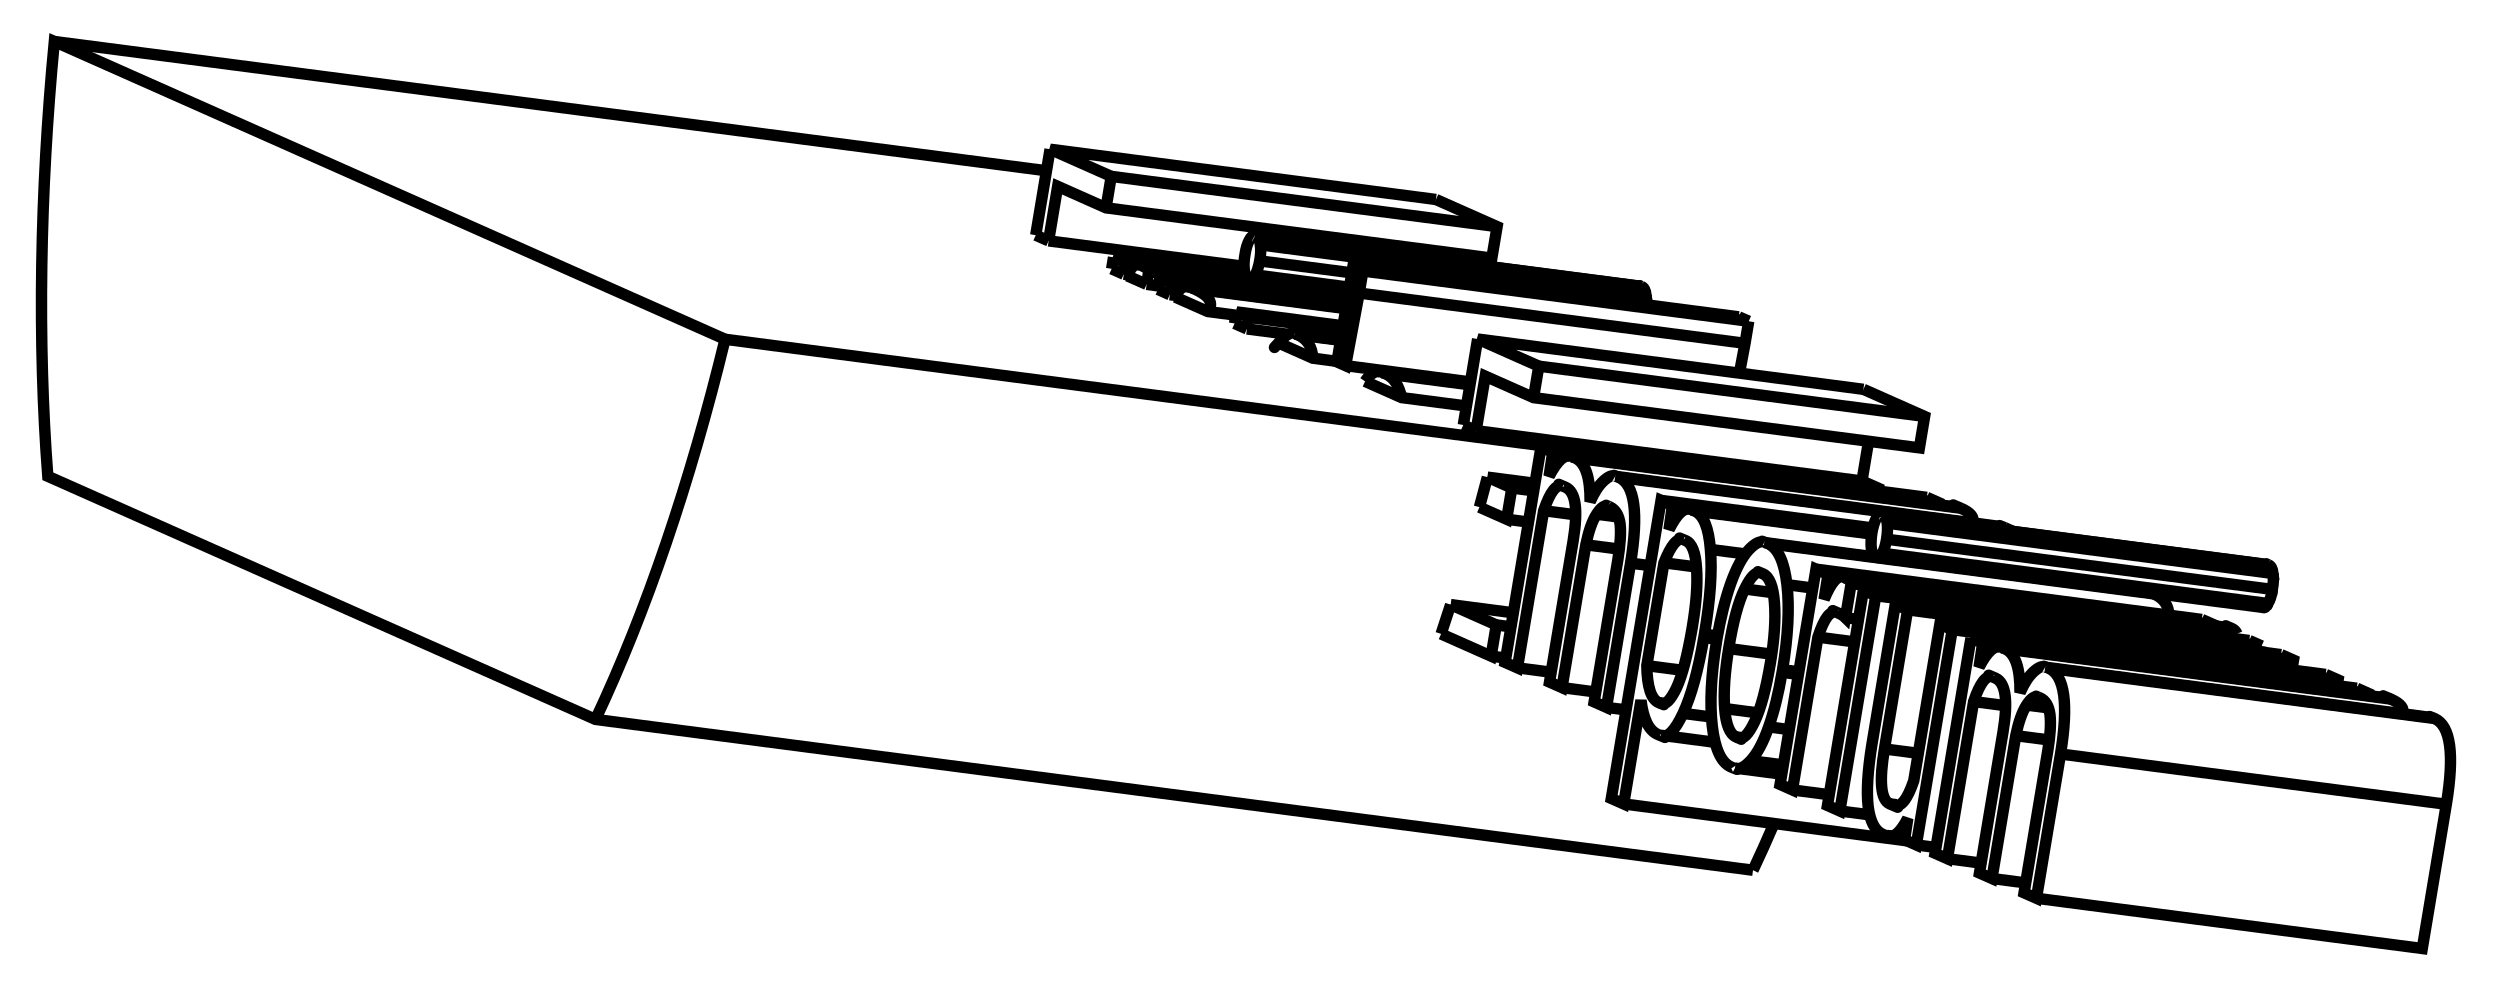
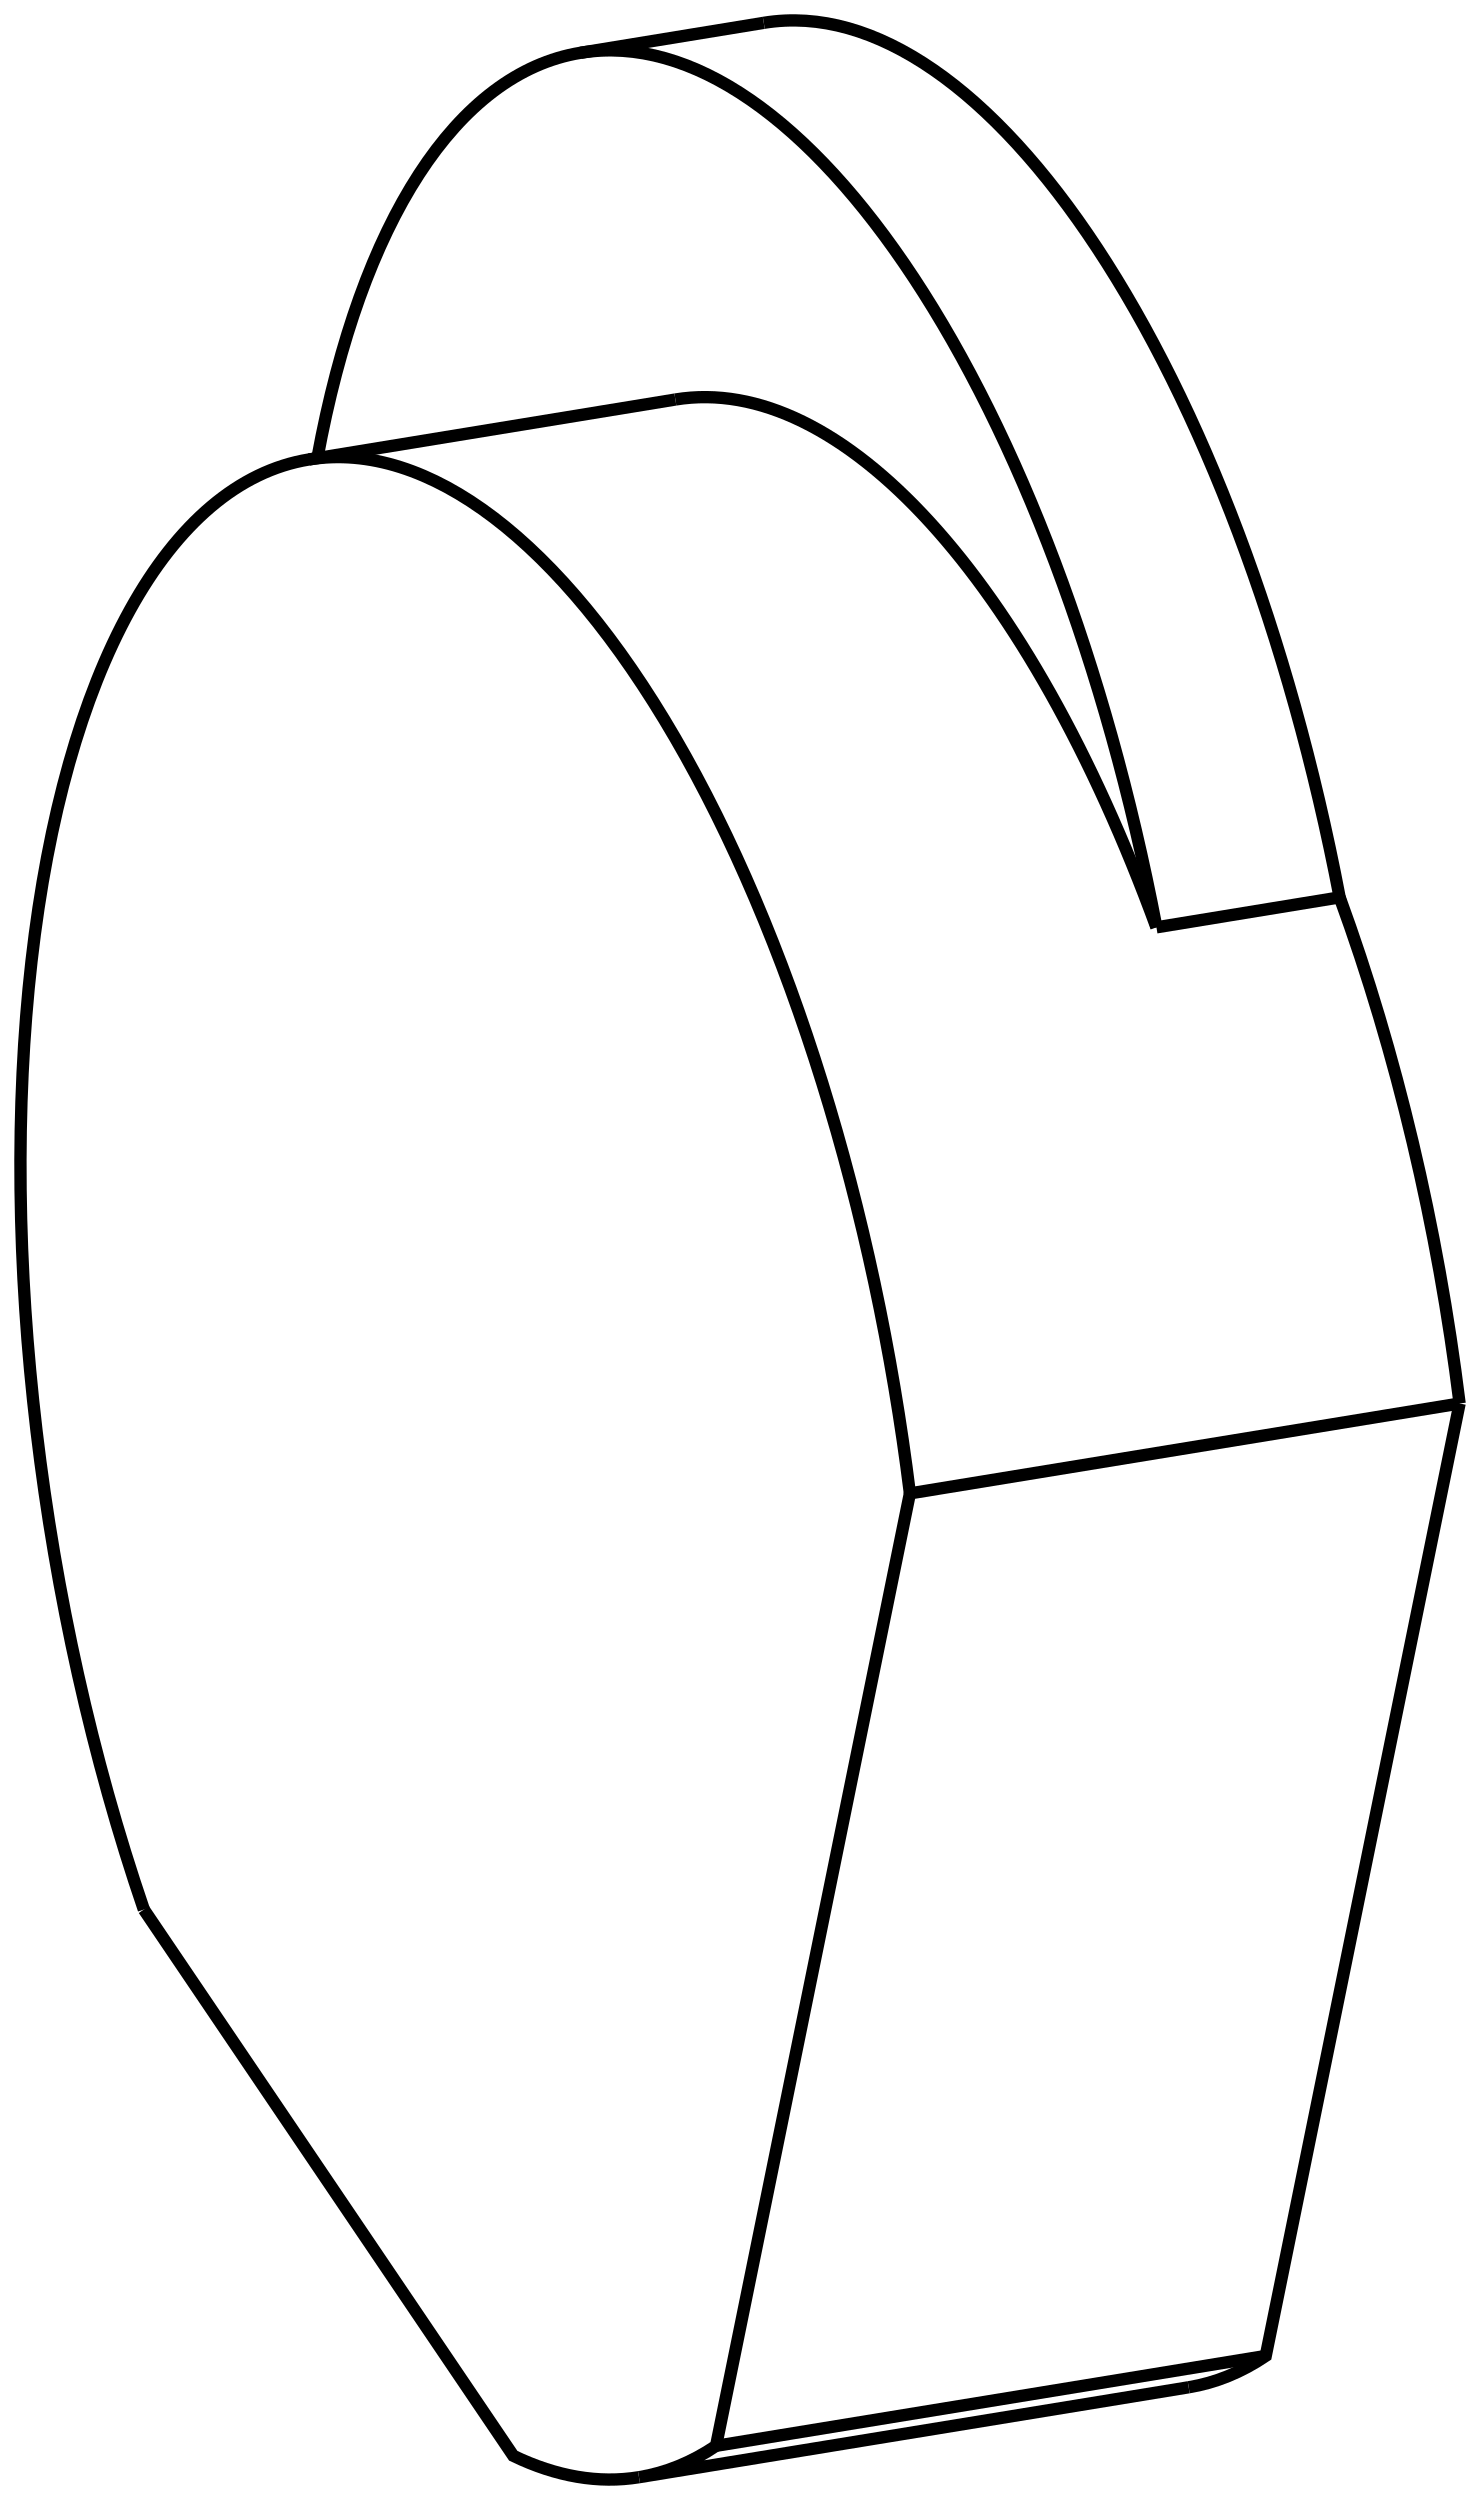
- <svg xmlns="http://www.w3.org/2000/svg" version="1.1" viewBox="-29.632 -14.371 60.238 23.855" fill="none" stroke="black" stroke-width="0.6%" vector-effect="non-scaling-stroke">
-   <path d="M 12.607 6.598 L -15.283 2.964 L -28.48 -2.895 A 25 8.698 277.424 0 1 -28.323 -13.371 L -12.161 -6.196 A 25 8.698 277.424 0 1 -15.283 2.964" />
-   <path d="M 15.729 -2.562 A 25 8.698 277.424 0 1 15.721 -2.527" />
-   <path d="M 6.207 -2.874 L 7.353 -2.725" />
-   <path d="M 6.207 -2.874 A 25 8.698 277.424 0 1 6.015 -2.151" />
-   <path d="M 5.322 0.198 L 6.832 0.395" />
-   <path d="M 5.322 0.198 A 25 8.698 277.424 0 1 5.091 0.904" />
-   <path d="M 13.114 5.472 A 25 8.698 277.424 0 1 12.607 6.598" />
-   <path d="M 15.729 -2.562 L -12.161 -6.196" />
-   <path d="M -4.417 -10.256 L -28.323 -13.371" />
-   <path d="M 4.967 -9.564 L 6.441 -8.91 L 6.314 -8.152 L -2.982 -9.363 L -4.147 -9.881 L -4.366 -8.567" />
-   <path d="M 5.09 -8.312 L 5.055 -8.105" />
-   <path d="M 15.268 -4.99 L 16.742 -4.336 L 16.616 -3.579 L 7.319 -4.79 L 6.155 -5.307 L 5.935 -3.994" />
-   <path d="M 15.392 -3.738 L 15.232 -2.782 L 5.935 -3.994" />
-   <path d="M 15.232 -2.782 L 15.729 -2.562" />
-   <path d="M 7.323 -2.544 L 6.796 -2.612 L 6.671 -1.86 L 6.015 -2.151" />
-   <path d="M 6.207 -2.874 L 6.796 -2.612" />
-   <path d="M 7.197 -1.791 L 6.671 -1.86" />
-   <path d="M 6.776 0.733 L 6.422 0.687 L 6.296 1.439 L 5.091 0.904" />
-   <path d="M 5.322 0.198 L 6.422 0.687" />
-   <path d="M 6.65 1.486 L 6.296 1.439" />
-   <path d="M -4.676 -8.704 L -4.366 -8.567" />
-   <path d="M 0.345 -7.953 L -4.366 -8.567" />
-   <path d="M -2.847 -7.893 L -2.555 -7.763" />
-   <path d="M -2.449 -7.749 L -2.555 -7.763" />
-   <path d="M -2.466 -7.723 L -2.005 -7.519" />
-   <path d="M -1.717 -7.481 L -2.005 -7.519" />
-   <path d="M -1.731 -7.397 L -1.445 -7.27" />
-   <path d="M -1.282 -7.249 L -1.445 -7.27" />
-   <path d="M -1.312 -7.211 L -0.532 -6.865 L 0.148 -6.776" />
-   <path d="M 0.115 -6.577 L 0.413 -6.445" />
-   <path d="M 1.439 -6.311 L 0.413 -6.445" />
-   <path d="M 1.175 -6.107 L 2 -5.74 L 2.584 -5.664" />
-   <path d="M 3.259 -5.182 L 4.138 -4.791 L 5.702 -4.588" />
-   <path d="M 5.626 -4.131 L 5.935 -3.994" />
-   <path d="M 4.967 -9.564 L -4.33 -10.775 L -2.856 -10.121 L -2.982 -9.363" />
-   <path d="M -4.676 -8.704 L -4.33 -10.775" />
-   <path d="M 0.376 -7.757 L -2.801 -8.171 L -2.511 -8.042 L -2.555 -7.763" />
-   <path d="M -2.847 -7.893 L -2.801 -8.171" />
-   <path d="M 2.865 -7.341 L -2.511 -8.042" />
-   <path d="M -2.466 -7.723 Q -2.34 -8.07 -2.135 -7.969 Q -2.34 -8.07 -2.074 -7.951 Q -1.99 -7.91 -1.954 -7.825 L -2.005 -7.519" />
-   <path d="M 2.842 -7.201 L -1.954 -7.825" />
-   <path d="M 2.823 -7.088 L -1.685 -7.675 L -1.403 -7.55 L -1.445 -7.27" />
-   <path d="M -1.731 -7.397 L -1.685 -7.675" />
-   <path d="M 2.808 -7.001 L -1.403 -7.55" />
-   <path d="M -1.312 -7.211 Q -1.18 -7.55 -0.936 -7.433 Q -1.18 -7.55 -0.855 -7.41 Q -0.3 -7.16 -0.532 -6.865" />
-   <path d="M 2.728 -6.521 L 0.162 -6.856 L 0.46 -6.723 L 0.413 -6.445" />
-   <path d="M 0.115 -6.577 L 0.162 -6.856" />
-   <path d="M 2.712 -6.43 L 0.46 -6.723" />
-   <path d="M 1.175 -6.107 Q 0.96 -5.87 1.196 -6.131 Q 1.43 -6.4 1.562 -6.324 Q 1.43 -6.4 1.639 -6.303 Q 1.98 -6.15 2 -5.74" />
-   <path d="M 3.259 -5.182 Q 3.47 -5.49 3.653 -5.393 Q 3.47 -5.49 3.755 -5.363 Q 4.05 -5.23 4.138 -4.791" />
-   <path d="M 15.268 -4.99 L 5.972 -6.202 L 7.446 -5.548 L 7.319 -4.79" />
-   <path d="M 5.626 -4.131 L 5.972 -6.202" />
-   <path d="M 6.441 -8.91 L -2.856 -10.121" />
-   <path d="M 16.742 -4.336 L 7.446 -5.548" />
-   <path d="M 27.156 2.212 L 17.859 1.001 L 18.141 1.126 L 18.053 1.705 Q 18.36 1.12 18.591 1.237 Q 18.36 1.12 18.682 1.264 Q 19.05 1.43 19.04 2.319 Q 19.19 1.98 19.368 1.815 Q 19.55 1.65 19.646 1.705 Q 19.55 1.65 19.735 1.731 Q 20.31 1.99 20.017 3.797 L 19.436 7.273 L 19.138 7.141 L 19.71 3.718 Q 19.8 3.16 19.763 2.848 Q 19.72 2.53 19.523 2.445 Q 19.36 2.37 19.469 2.43 Q 19.36 2.37 19.198 2.618 Q 19.04 2.86 18.938 3.355 L 18.364 6.797 L 18.064 6.664 L 18.631 3.265 Q 18.82 2.13 18.448 1.968 Q 18.16 1.84 18.383 1.949 Q 18.16 1.84 17.923 2.533 L 17.291 6.32 L 16.993 6.188 L 17.859 1.001" />
-   <path d="M 27.437 2.338 L 18.141 1.126" />
-   <path d="M 27.156 2.212 L 27.437 2.338 L 27.43 2.389" />
-   <path d="M 27.888 2.449 Q 27.65 2.33 27.979 2.475 Q 28.34 2.64 28.253 2.827" />
-   <path d="M 28.942 2.917 Q 28.84 2.86 29.032 2.943 Q 29.61 3.2 29.313 5.009 L 28.733 8.484 L 19.436 7.273" />
-   <path d="M 29.313 5.009 L 20.017 3.797" />
-   <path d="M 19.747 3.46 L 18.938 3.355" />
-   <path d="M 19.178 6.903 L 18.364 6.797" />
-   <path d="M 18.695 2.634 L 17.923 2.533" />
-   <path d="M 18.104 6.426 L 17.291 6.32" />
-   <path d="M 16.258 5.862 L 16.337 5.346 Q 16.06 5.88 15.829 5.758 Q 16.06 5.88 15.725 5.728 Q 15.45 5.6 15.381 5.058 Q 15.32 4.51 15.472 3.566 L 16.035 0.192 L 16.333 0.324 L 15.774 3.675 Q 15.58 4.85 15.899 4.997 Q 16.24 5.15 15.984 5.022 Q 16.24 5.15 16.48 4.441 L 17.11 0.669 L 17.408 0.801 L 16.542 5.988 L 16.258 5.862 Z" />
-   <path d="M 25.332 1.403 L 16.035 0.192" />
-   <path d="M 25.63 1.535 L 16.333 0.324" />
-   <path d="M 25.332 1.403 L 25.63 1.535 L 25.59 1.774" />
-   <path d="M 26.406 1.88 L 17.11 0.669" />
-   <path d="M 26.704 2.012 L 17.408 0.801" />
-   <path d="M 26.406 1.88 L 26.704 2.012 L 26.681 2.151" />
-   <path d="M 17.016 6.05 L 16.542 5.988" />
-   <path d="M 15.472 -1.536 Q 15.51 -1.75 15.578 -1.881 Q 15.65 -2.01 15.705 -1.979 Q 15.65 -2.01 15.734 -1.971 Q 15.82 -1.93 15.841 -1.764 Q 15.86 -1.6 15.825 -1.379 Q 15.79 -1.16 15.72 -1.04 Q 15.65 -0.92 15.593 -0.946 Q 15.65 -0.92 15.564 -0.955 Q 15.48 -0.99 15.457 -1.157 Q 15.44 -1.32 15.472 -1.536 Z" />
-   <path d="M 24.975 -0.767 Q 24.94 -0.8 25.002 -0.768 L 15.705 -1.979" />
-   <path d="M 25.002 -0.768 Q 24.94 -0.8 25.03 -0.76 L 15.734 -1.971" />
-   <path d="M 25.03 -0.76 Q 25.12 -0.72 25.138 -0.552 L 15.841 -1.764" />
-   <path d="M 25.138 -0.552 Q 25.16 -0.38 25.122 -0.168 L 15.825 -1.379" />
-   <path d="M 25.122 -0.168 Q 25.09 0.05 25.017 0.171 L 15.72 -1.04" />
-   <path d="M 25.017 0.171 Q 24.95 0.3 24.89 0.265 L 15.593 -0.946" />
-   <path d="M 24.862 1.194 L 15.565 -0.017 L 14.699 5.17 L 14.401 5.037 L 15.267 -0.15 L 15.565 -0.017" />
-   <path d="M 15.417 5.263 L 14.699 5.17" />
-   <path d="M 24.862 1.194 L 24.837 1.339" />
-   <path d="M 24.564 1.062 L 15.267 -0.15" />
-   <path d="M 24.564 1.062 L 24.862 1.194" />
-   <path d="M 24.269 0.9 L 14.972 -0.311 L 14.834 0.513 Q 14.77 0.45 14.693 0.415 Q 14.4 0.28 14.628 0.396 Q 14.4 0.28 14.171 0.981 L 13.557 4.663 L 13.259 4.53 L 14.125 -0.657 L 14.415 -0.528 L 14.319 0.073 Q 14.58 -0.56 14.791 -0.455 Q 14.58 -0.56 14.851 -0.437 Q 14.94 -0.4 14.972 -0.311" />
-   <path d="M 15.149 0.554 L 14.834 0.513" />
-   <path d="M 24.269 0.9 L 24.249 1.021" />
-   <path d="M 15.059 1.097 L 14.171 0.981" />
-   <path d="M 14.444 4.778 L 13.557 4.663" />
-   <path d="M 23.421 0.555 L 14.125 -0.657" />
-   <path d="M 23.711 0.683 L 14.415 -0.528" />
-   <path d="M 23.421 0.555 L 23.711 0.683 L 23.708 0.707" />
-   <path d="M 24.087 0.757 Q 23.88 0.65 24.148 0.774 L 14.851 -0.437" />
-   <path d="M 24.148 0.774 Q 24.23 0.81 24.269 0.9" />
-   <path d="M 11.729 1.081 L 11.739 1.019 Q 11.87 0.26 12.069 -0.308 Q 12.27 -0.87 12.506 -1.123 Q 12.74 -1.37 12.877 -1.299 Q 12.74 -1.37 12.971 -1.272 Q 13.33 -1.11 13.425 -0.283 Q 13.52 0.55 13.319 1.766 L 13.308 1.828 Q 13.18 2.59 12.984 3.144 Q 12.79 3.7 12.549 3.958 Q 12.31 4.21 12.173 4.136 Q 12.31 4.21 12.076 4.108 Q 11.72 3.95 11.625 3.12 Q 11.53 2.29 11.729 1.081 Z" />
-   <path d="M 22.174 -0.087 Q 22.04 -0.16 22.268 -0.06 L 12.971 -1.272" />
-   <path d="M 22.268 -0.06 Q 22.62 0.1 22.628 0.451" />
-   <path d="M 12.021 1.257 Q 11.88 2.12 11.924 2.702 Q 11.97 3.28 12.197 3.385 Q 12.42 3.49 12.254 3.401 Q 12.42 3.49 12.647 3.015 Q 12.87 2.54 13.028 1.591 Q 13.17 0.74 13.123 0.147 Q 13.08 -0.44 12.85 -0.543 Q 12.63 -0.64 12.795 -0.559 Q 12.63 -0.64 12.406 -0.179 Q 12.18 0.28 12.021 1.257 Z" />
-   <path d="M 11.436 0.91 L 11.422 0.991 Q 11.22 2.18 10.921 2.818 Q 10.62 3.46 10.385 3.345 Q 10.62 3.46 10.308 3.323 Q 9.99 3.18 9.908 2.502 L 9.491 5 L 9.193 4.868 L 10.392 -2.314 L 10.665 -2.193 L 10.583 -1.611 Q 10.88 -2.2 11.111 -2.083 Q 10.88 -2.2 11.201 -2.058 Q 11.52 -1.92 11.58 -1.132 Q 11.65 -0.35 11.436 0.91 Z" />
-   <path d="M 16.321 5.89 L 9.491 5" />
-   <path d="M 15.495 -1.649 L 10.392 -2.314" />
-   <path d="M 15.478 -1.566 L 10.665 -2.193" />
-   <path d="M 20.831 -0.264 Q 20.81 -0.71 20.831 -0.262" />
-   <path d="M 11.141 0.758 Q 11.29 -0.12 11.246 -0.683 Q 11.21 -1.25 10.987 -1.344 Q 10.72 -1.46 10.927 -1.361 Q 10.72 -1.46 10.461 -0.81 L 10.048 1.668 Q 10.06 2.44 10.338 2.559 Q 10.55 2.65 10.391 2.574 Q 10.55 2.65 10.763 2.205 Q 10.97 1.76 11.141 0.758 Z" />
-   <path d="M 11.245 -0.708 L 10.461 -0.81" />
-   <path d="M 10.918 1.782 L 10.048 1.668" />
-   <path d="M 16.796 -2.387 L 7.499 -3.598 L 7.781 -3.473 L 7.693 -2.894 Q 8 -3.48 8.231 -3.362 Q 8 -3.48 8.322 -3.336 Q 8.69 -3.17 8.681 -2.28 Q 8.83 -2.62 9.008 -2.784 Q 9.19 -2.95 9.286 -2.894 Q 9.19 -2.95 9.376 -2.868 Q 9.95 -2.61 9.657 -0.802 L 9.077 2.674 L 8.779 2.541 L 9.35 -0.881 Q 9.44 -1.44 9.404 -1.751 Q 9.36 -2.06 9.163 -2.154 Q 9 -2.23 9.109 -2.169 Q 9 -2.23 8.838 -1.981 Q 8.68 -1.74 8.579 -1.244 L 8.004 2.197 L 7.704 2.064 L 8.272 -1.334 Q 8.46 -2.47 8.089 -2.631 Q 7.8 -2.76 8.023 -2.65 Q 7.8 -2.76 7.563 -2.066 L 6.931 1.721 L 6.633 1.589 L 7.499 -3.598" />
-   <path d="M 17.078 -2.261 L 7.781 -3.473" />
-   <path d="M 16.796 -2.387 L 17.078 -2.261 L 17.07 -2.21" />
-   <path d="M 17.528 -2.15 Q 17.29 -2.27 17.619 -2.124 L 8.322 -3.336" />
-   <path d="M 17.619 -2.124 Q 17.98 -1.96 17.894 -1.772" />
-   <path d="M 18.583 -1.682 Q 18.48 -1.74 18.672 -1.657 L 9.376 -2.868" />
-   <path d="M 10.13 -0.74 L 9.657 -0.802" />
-   <path d="M 18.672 -1.657 Q 19.25 -1.4 18.793 -1.577" />
-   <path d="M 9.549 2.735 L 9.077 2.674" />
-   <path d="M 9.388 -1.139 L 8.579 -1.244" />
-   <path d="M 8.819 2.304 L 8.004 2.197" />
-   <path d="M 8.335 -1.965 L 7.563 -2.066" />
-   <path d="M 7.744 1.827 L 6.931 1.721" />
-   <path d="M 12.504 -6.63 L 3.207 -7.841 L 3.118 -7.309 L 2.79 -5.56 L 2.582 -5.652 L 2.967 -7.948 L 3.207 -7.841" />
-   <path d="M 12.415 -6.098 L 3.118 -7.309" />
-   <path d="M 12.504 -6.63 L 12.415 -6.098 L 12.28 -5.38" />
-   <path d="M 5.799 -5.168 L 2.79 -5.56" />
-   <path d="M 12.264 -6.736 L 2.967 -7.948" />
-   <path d="M 12.264 -6.736 L 12.504 -6.63" />
-   <path d="M 0.367 -8.242 Q 0.4 -8.46 0.472 -8.587 Q 0.54 -8.72 0.6 -8.685 Q 0.54 -8.72 0.628 -8.677 Q 0.72 -8.64 0.736 -8.47 Q 0.76 -8.3 0.72 -8.085 Q 0.68 -7.87 0.615 -7.746 Q 0.55 -7.62 0.488 -7.652 Q 0.55 -7.62 0.459 -7.661 Q 0.37 -7.7 0.351 -7.863 Q 0.33 -8.03 0.367 -8.242 Z" />
-   <path d="M 9.87 -7.473 Q 9.84 -7.5 9.897 -7.474 L 0.6 -8.685" />
-   <path d="M 9.897 -7.474 Q 9.84 -7.5 9.925 -7.466 L 0.628 -8.677" />
-   <path d="M 9.925 -7.466 Q 10.01 -7.43 10.032 -7.258 L 0.736 -8.47" />
-   <path d="M 10.032 -7.258 Q 10.05 -7.09 10.035 -7.027" />
-   <path d="M 2.86 -7.308 L -2.074 -7.951" />
-   <path d="M 2.797 -6.934 L -0.855 -7.41" />
-   <path d="M 2.669 -6.169 L 1.639 -6.303" />
-   <path d="M 5.787 -5.098 L 3.755 -5.363" />
-   <path d="M 27.979 2.475 L 18.682 1.264" />
-   <path d="M 29.032 2.943 L 19.735 1.731" />
-   <path d="M 19.728 2.687 L 19.198 2.618" />
-   <path d="M 16.59 3.781 L 15.774 3.675" />
-   <path d="M 16.066 5.019 L 15.899 4.997" />
-   <path d="M 14.049 -0.201 L 13.425 -0.283" />
-   <path d="M 13.712 1.817 L 13.319 1.766" />
-   <path d="M 13.701 1.88 L 13.308 1.828" />
-   <path d="M 13.479 3.209 L 12.984 3.144" />
-   <path d="M 13.337 4.06 L 12.549 3.958" />
-   <path d="M 13.059 1.392 L 12.021 1.257" />
-   <path d="M 12.733 2.808 L 11.924 2.702" />
-   <path d="M 12.31 3.399 L 12.197 3.385" />
-   <path d="M 13.093 -0.089 L 12.406 -0.179" />
-   <path d="M 11.751 0.951 L 11.436 0.91" />
-   <path d="M 11.737 1.032 L 11.422 0.991" />
-   <path d="M 11.605 2.907 L 10.921 2.818" />
-   <path d="M 15.467 -1.502 L 11.201 -2.058" />
-   <path d="M 12.423 -1.023 L 11.58 -1.132" />
-   <path d="M 10.444 2.573 L 10.338 2.559" />
-   <path d="M 9.368 -1.912 L 8.838 -1.981" />
-   <path d="M 2.942 -7.796 L 0.72 -8.085" />
-   <path d="M 2.884 -7.45 L 0.615 -7.746" />
-   <path d="M 2.861 -7.318 L -2.135 -7.969" />
-   <path d="M 2.799 -6.946 L -0.936 -7.433" />
-   <path d="M 5.79 -5.114 L 3.653 -5.393" />
-   <path d="M 2.671 -6.18 L 1.562 -6.324" />
-   <path d="M 27.888 2.449 L 18.591 1.237" />
-   <path d="M 28.942 2.917 L 19.646 1.705" />
-   <path d="M 16.265 5.815 L 15.829 5.758" />
-   <path d="M 24.087 0.757 L 14.791 -0.455" />
-   <path d="M 22.174 -0.087 L 12.877 -1.299" />
-   <path d="M 13.3 4.283 L 12.173 4.136" />
-   <path d="M 11.695 3.516 L 10.385 3.345" />
-   <path d="M 15.469 -1.516 L 11.111 -2.083" />
-   <path d="M 17.528 -2.15 L 8.231 -3.362" />
-   <path d="M 18.583 -1.682 L 9.286 -2.894" />
-   <path d="M 2.866 -7.342 L 0.488 -7.652" />
+ <svg xmlns="http://www.w3.org/2000/svg" version="1.1" viewBox="-32.628 -57.416 72.39 122.276" fill="none" stroke="black" stroke-width="0.6%" vector-effect="non-scaling-stroke">
+   <path d="M 38.762 11.228 L 11.876 15.627 L 2.394 62.211 A 50 20.935 260.709 0 1 -1.374 63.745 L 25.512 59.346" />
+   <path d="M 29.28 57.812 L 2.394 62.211" />
+   <path d="M 38.762 11.228 L 29.28 57.812 A 50 20.935 260.709 0 1 25.512 59.346" />
+   <path d="M 23.934 -12.06 A 50 20.935 80.709 0 0 0.405 -37.876" />
+   <path d="M -25.592 35.98 A 50 20.935 260.709 0 1 -17.519 -34.943 A 50 20.935 260.709 0 1 11.876 15.627" />
+   <path d="M 32.896 -13.526 A 50 20.935 260.709 0 1 38.762 11.228" />
+   <path d="M 23.934 -12.06 L 32.896 -13.526 A 50 20.935 80.709 0 0 4.729 -56.3" />
+   <path d="M -1.374 63.745 A 50 20.935 260.709 0 1 -7.523 62.698 L -25.592 35.98" />
+   <path d="M -17.105 -35.011 A 50 20.935 260.709 0 1 -4.233 -54.834 L 4.729 -56.3" />
+   <path d="M -4.233 -54.834 A 50 20.935 260.709 0 1 23.934 -12.06" />
+   <path d="M -17.519 -34.943 L 0.405 -37.876" />
</svg>
